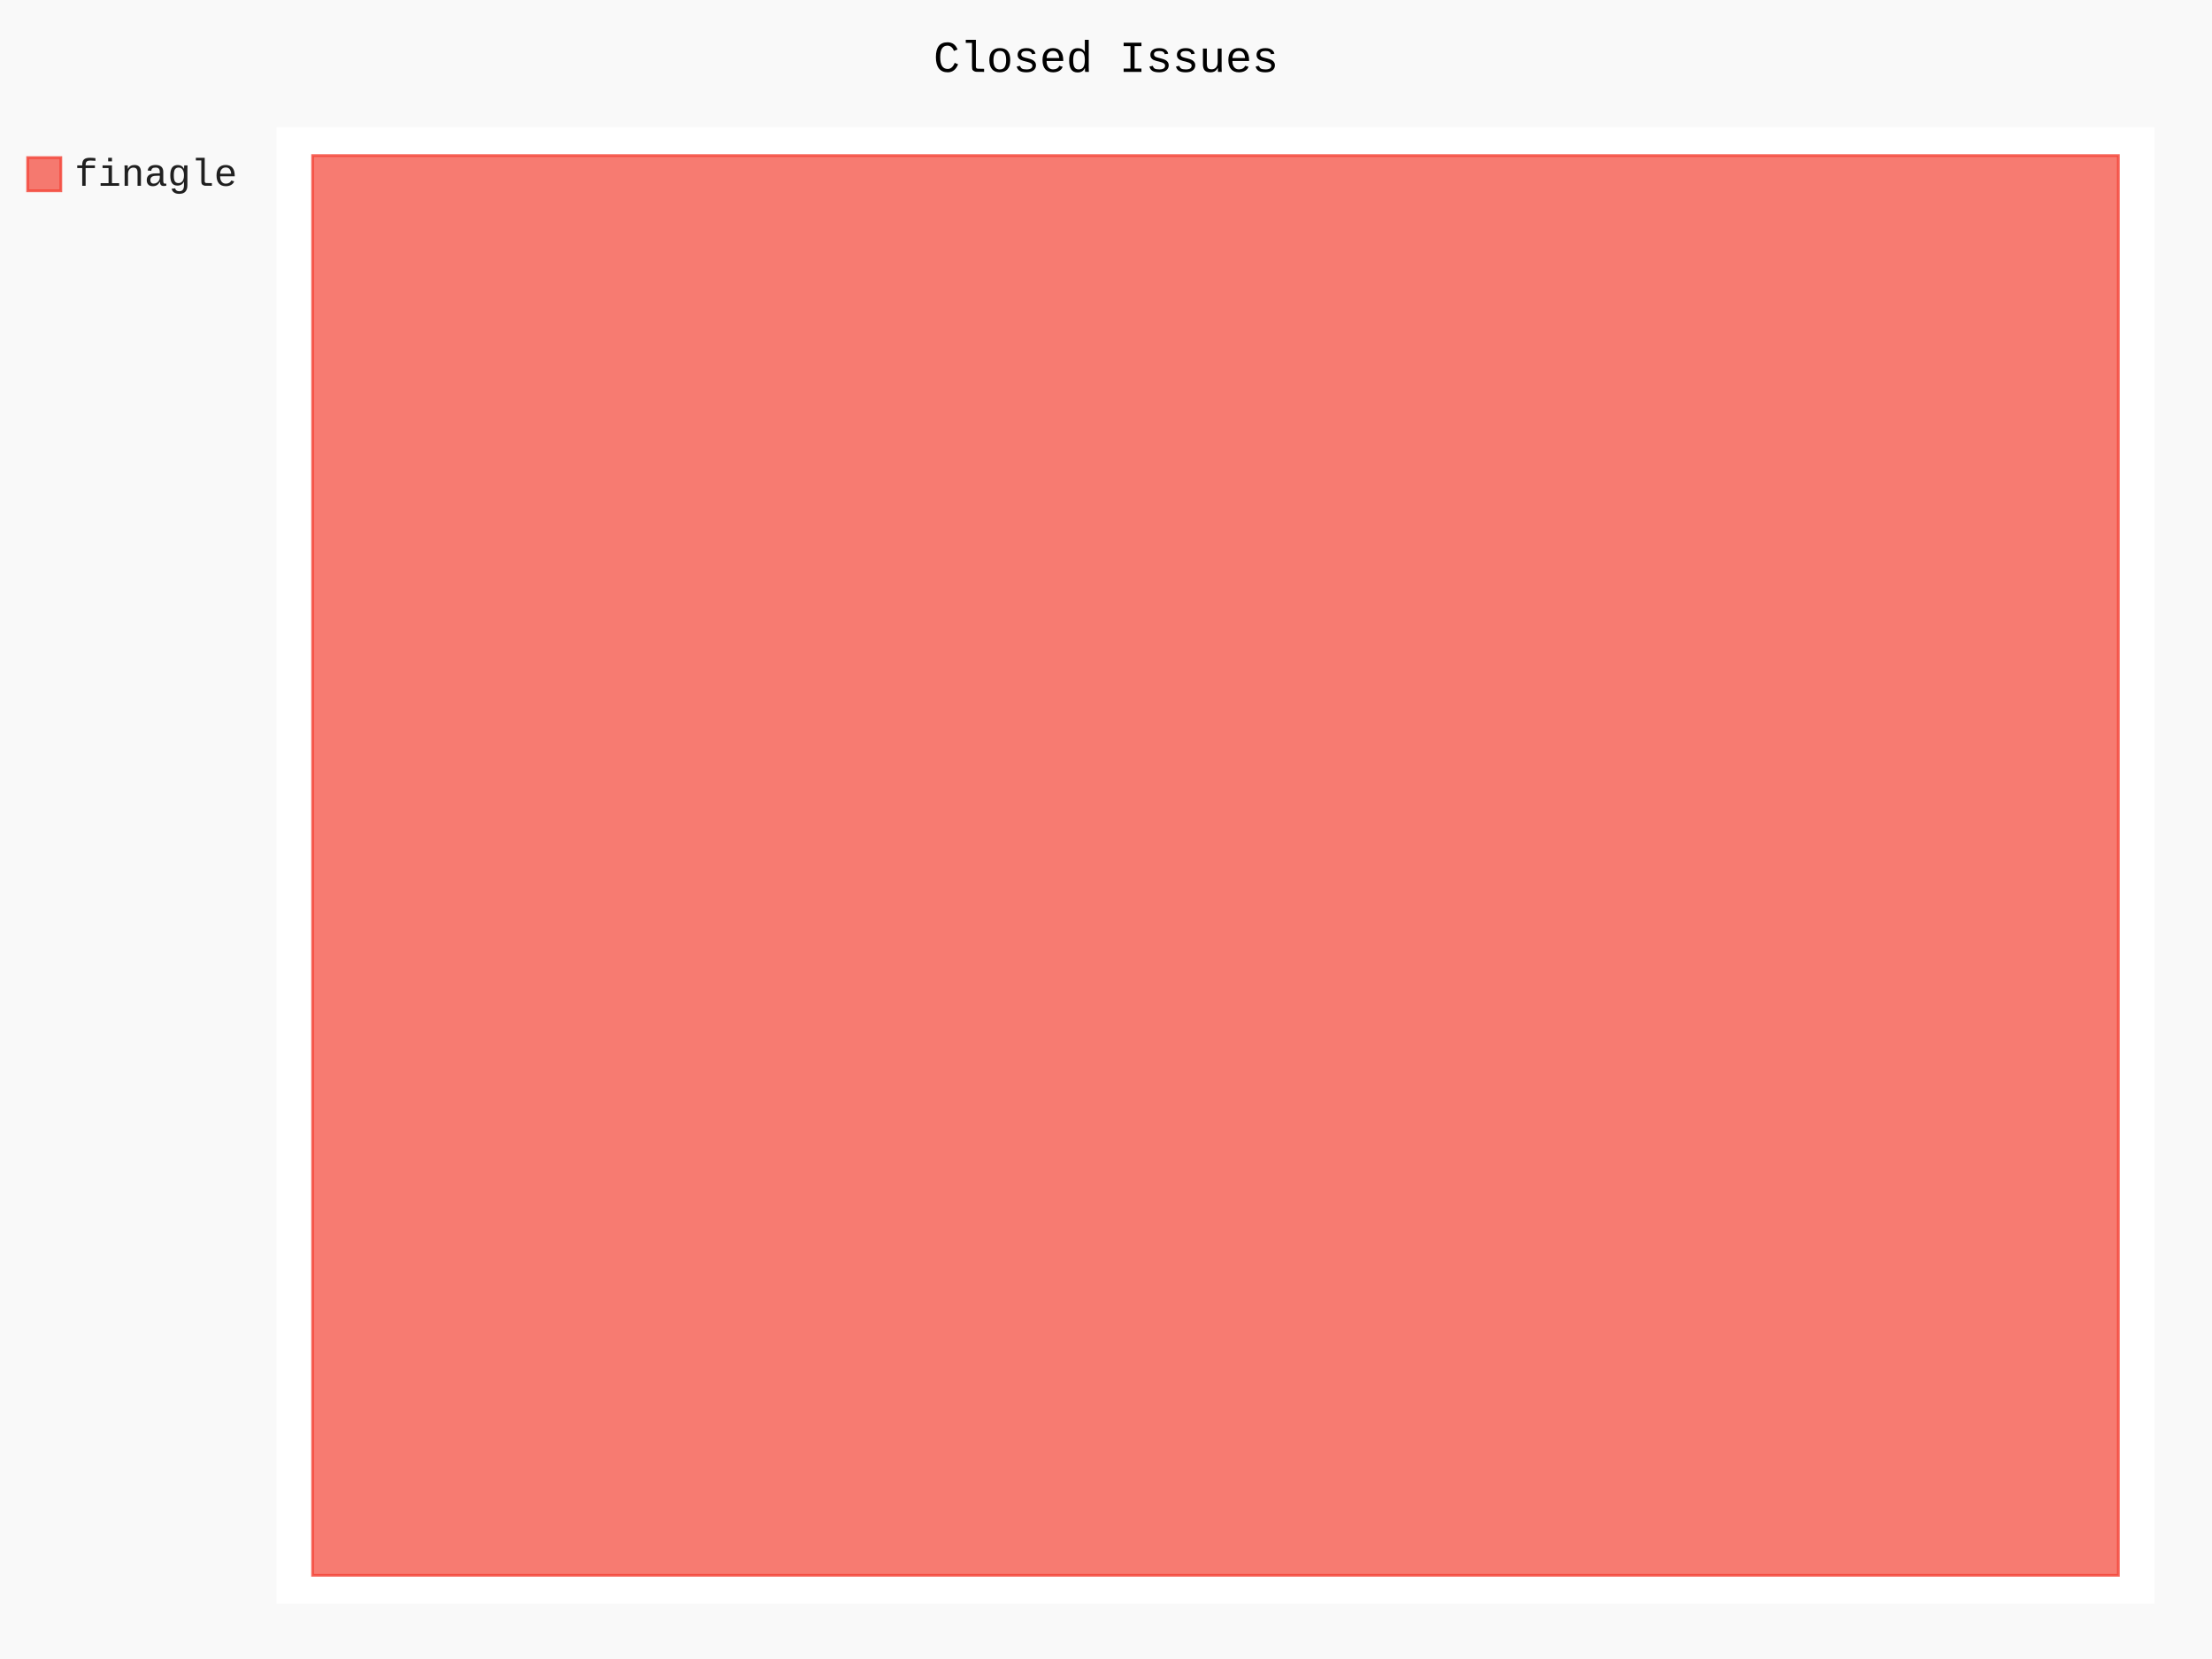
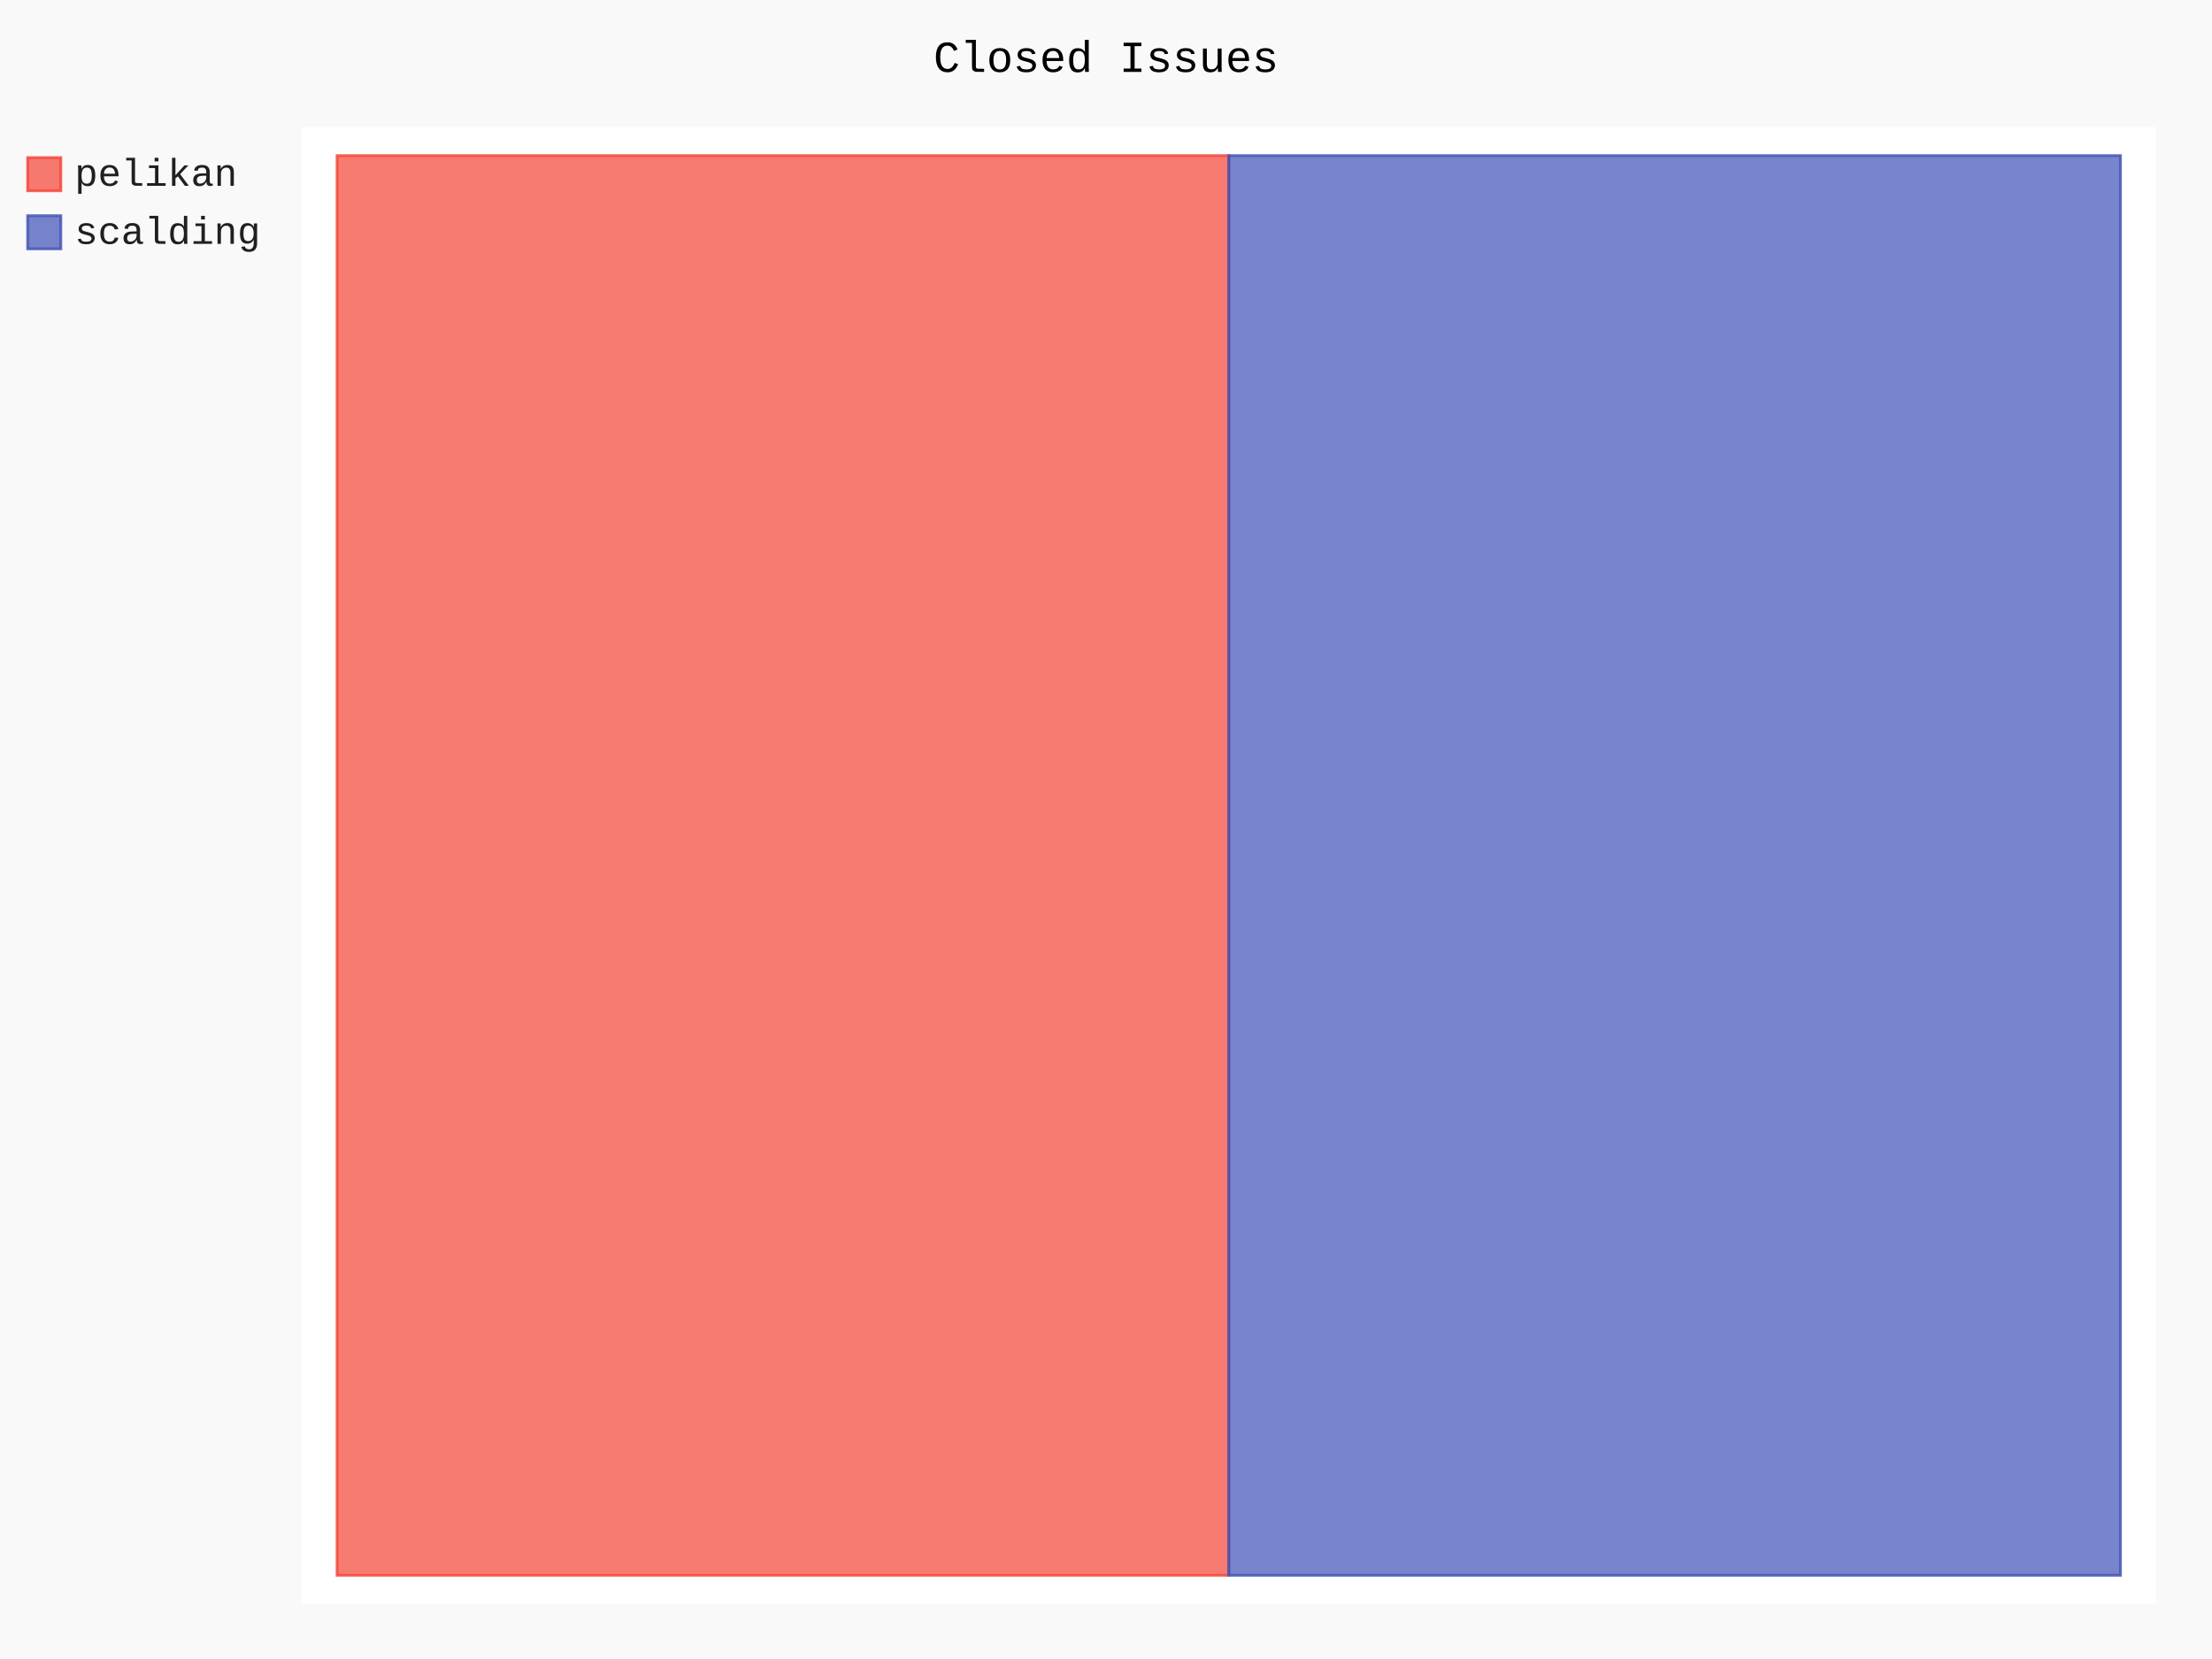
- <svg xmlns="http://www.w3.org/2000/svg" id="chart-0d100b9c-2765-4b20-9efd-bc1295aa14e2" class="pygal-chart" viewBox="0 0 800 600">
+ <svg xmlns="http://www.w3.org/2000/svg" id="chart-cd65ce60-b145-48a6-9ffd-5576e4dee823" class="pygal-chart" viewBox="0 0 800 600">
  <defs>
-     <style type="text/css">#chart-0d100b9c-2765-4b20-9efd-bc1295aa14e2{-webkit-user-select:none;-webkit-font-smoothing:antialiased;font-family:Consolas,"Liberation Mono",Menlo,Courier,monospace}#chart-0d100b9c-2765-4b20-9efd-bc1295aa14e2 .title{font-family:Consolas,"Liberation Mono",Menlo,Courier,monospace;font-size:16px}#chart-0d100b9c-2765-4b20-9efd-bc1295aa14e2 .legends .legend text{font-family:Consolas,"Liberation Mono",Menlo,Courier,monospace;font-size:14px}#chart-0d100b9c-2765-4b20-9efd-bc1295aa14e2 .axis text{font-family:Consolas,"Liberation Mono",Menlo,Courier,monospace;font-size:10px}#chart-0d100b9c-2765-4b20-9efd-bc1295aa14e2 .axis text.major{font-family:Consolas,"Liberation Mono",Menlo,Courier,monospace;font-size:10px}#chart-0d100b9c-2765-4b20-9efd-bc1295aa14e2 .text-overlay text.value{font-family:Consolas,"Liberation Mono",Menlo,Courier,monospace;font-size:16px}#chart-0d100b9c-2765-4b20-9efd-bc1295aa14e2 .text-overlay text.label{font-family:Consolas,"Liberation Mono",Menlo,Courier,monospace;font-size:10px}#chart-0d100b9c-2765-4b20-9efd-bc1295aa14e2 .tooltip{font-family:Consolas,"Liberation Mono",Menlo,Courier,monospace;font-size:14px}#chart-0d100b9c-2765-4b20-9efd-bc1295aa14e2 text.no_data{font-family:Consolas,"Liberation Mono",Menlo,Courier,monospace;font-size:64px}
- #chart-0d100b9c-2765-4b20-9efd-bc1295aa14e2{background-color:rgba(249,249,249,1)}#chart-0d100b9c-2765-4b20-9efd-bc1295aa14e2 path,#chart-0d100b9c-2765-4b20-9efd-bc1295aa14e2 line,#chart-0d100b9c-2765-4b20-9efd-bc1295aa14e2 rect,#chart-0d100b9c-2765-4b20-9efd-bc1295aa14e2 circle{-webkit-transition:150ms;-moz-transition:150ms;transition:150ms}#chart-0d100b9c-2765-4b20-9efd-bc1295aa14e2 .graph &gt; .background{fill:rgba(249,249,249,1)}#chart-0d100b9c-2765-4b20-9efd-bc1295aa14e2 .plot &gt; .background{fill:rgba(255,255,255,1)}#chart-0d100b9c-2765-4b20-9efd-bc1295aa14e2 .graph{fill:rgba(0,0,0,.87)}#chart-0d100b9c-2765-4b20-9efd-bc1295aa14e2 text.no_data{fill:rgba(0,0,0,1)}#chart-0d100b9c-2765-4b20-9efd-bc1295aa14e2 .title{fill:rgba(0,0,0,1)}#chart-0d100b9c-2765-4b20-9efd-bc1295aa14e2 .legends .legend text{fill:rgba(0,0,0,.87)}#chart-0d100b9c-2765-4b20-9efd-bc1295aa14e2 .legends .legend:hover text{fill:rgba(0,0,0,1)}#chart-0d100b9c-2765-4b20-9efd-bc1295aa14e2 .axis .line{stroke:rgba(0,0,0,1)}#chart-0d100b9c-2765-4b20-9efd-bc1295aa14e2 .axis .guide.line{stroke:rgba(0,0,0,.54)}#chart-0d100b9c-2765-4b20-9efd-bc1295aa14e2 .axis .major.line{stroke:rgba(0,0,0,.87)}#chart-0d100b9c-2765-4b20-9efd-bc1295aa14e2 .axis text.major{fill:rgba(0,0,0,1)}#chart-0d100b9c-2765-4b20-9efd-bc1295aa14e2 .axis.y .guides:hover .guide.line,#chart-0d100b9c-2765-4b20-9efd-bc1295aa14e2 .line-graph .axis.x .guides:hover .guide.line,#chart-0d100b9c-2765-4b20-9efd-bc1295aa14e2 .stackedline-graph .axis.x .guides:hover .guide.line,#chart-0d100b9c-2765-4b20-9efd-bc1295aa14e2 .xy-graph .axis.x .guides:hover .guide.line{stroke:rgba(0,0,0,1)}#chart-0d100b9c-2765-4b20-9efd-bc1295aa14e2 .axis .guides:hover text{fill:rgba(0,0,0,1)}#chart-0d100b9c-2765-4b20-9efd-bc1295aa14e2 .reactive{fill-opacity:.7;stroke-opacity:.8;stroke-width:1}#chart-0d100b9c-2765-4b20-9efd-bc1295aa14e2 .ci{stroke:rgba(0,0,0,.87)}#chart-0d100b9c-2765-4b20-9efd-bc1295aa14e2 .reactive.active,#chart-0d100b9c-2765-4b20-9efd-bc1295aa14e2 .active .reactive{fill-opacity:.8;stroke-opacity:.9;stroke-width:4}#chart-0d100b9c-2765-4b20-9efd-bc1295aa14e2 .ci .reactive.active{stroke-width:1.5}#chart-0d100b9c-2765-4b20-9efd-bc1295aa14e2 .series text{fill:rgba(0,0,0,1)}#chart-0d100b9c-2765-4b20-9efd-bc1295aa14e2 .tooltip rect{fill:rgba(255,255,255,1);stroke:rgba(0,0,0,1);-webkit-transition:opacity 150ms;-moz-transition:opacity 150ms;transition:opacity 150ms}#chart-0d100b9c-2765-4b20-9efd-bc1295aa14e2 .tooltip .label{fill:rgba(0,0,0,.87)}#chart-0d100b9c-2765-4b20-9efd-bc1295aa14e2 .tooltip .label{fill:rgba(0,0,0,.87)}#chart-0d100b9c-2765-4b20-9efd-bc1295aa14e2 .tooltip .legend{font-size:.8em;fill:rgba(0,0,0,.54)}#chart-0d100b9c-2765-4b20-9efd-bc1295aa14e2 .tooltip .x_label{font-size:.6em;fill:rgba(0,0,0,1)}#chart-0d100b9c-2765-4b20-9efd-bc1295aa14e2 .tooltip .xlink{font-size:.5em;text-decoration:underline}#chart-0d100b9c-2765-4b20-9efd-bc1295aa14e2 .tooltip .value{font-size:1.5em}#chart-0d100b9c-2765-4b20-9efd-bc1295aa14e2 .bound{font-size:.5em}#chart-0d100b9c-2765-4b20-9efd-bc1295aa14e2 .max-value{font-size:.75em;fill:rgba(0,0,0,.54)}#chart-0d100b9c-2765-4b20-9efd-bc1295aa14e2 .map-element{fill:rgba(255,255,255,1);stroke:rgba(0,0,0,.54) !important}#chart-0d100b9c-2765-4b20-9efd-bc1295aa14e2 .map-element .reactive{fill-opacity:inherit;stroke-opacity:inherit}#chart-0d100b9c-2765-4b20-9efd-bc1295aa14e2 .color-0,#chart-0d100b9c-2765-4b20-9efd-bc1295aa14e2 .color-0 a:visited{stroke:#F44336;fill:#F44336}#chart-0d100b9c-2765-4b20-9efd-bc1295aa14e2 .text-overlay .color-0 text{fill:black}
- #chart-0d100b9c-2765-4b20-9efd-bc1295aa14e2 text.no_data{text-anchor:middle}#chart-0d100b9c-2765-4b20-9efd-bc1295aa14e2 .guide.line{fill:none}#chart-0d100b9c-2765-4b20-9efd-bc1295aa14e2 .centered{text-anchor:middle}#chart-0d100b9c-2765-4b20-9efd-bc1295aa14e2 .title{text-anchor:middle}#chart-0d100b9c-2765-4b20-9efd-bc1295aa14e2 .legends .legend text{fill-opacity:1}#chart-0d100b9c-2765-4b20-9efd-bc1295aa14e2 .axis.x text{text-anchor:middle}#chart-0d100b9c-2765-4b20-9efd-bc1295aa14e2 .axis.x:not(.web) text[transform]{text-anchor:start}#chart-0d100b9c-2765-4b20-9efd-bc1295aa14e2 .axis.x:not(.web) text[transform].backwards{text-anchor:end}#chart-0d100b9c-2765-4b20-9efd-bc1295aa14e2 .axis.y text{text-anchor:end}#chart-0d100b9c-2765-4b20-9efd-bc1295aa14e2 .axis.y text[transform].backwards{text-anchor:start}#chart-0d100b9c-2765-4b20-9efd-bc1295aa14e2 .axis.y2 text{text-anchor:start}#chart-0d100b9c-2765-4b20-9efd-bc1295aa14e2 .axis.y2 text[transform].backwards{text-anchor:end}#chart-0d100b9c-2765-4b20-9efd-bc1295aa14e2 .axis .guide.line{stroke-dasharray:4,4;stroke:black}#chart-0d100b9c-2765-4b20-9efd-bc1295aa14e2 .axis .major.guide.line{stroke-dasharray:6,6;stroke:black}#chart-0d100b9c-2765-4b20-9efd-bc1295aa14e2 .horizontal .axis.y .guide.line,#chart-0d100b9c-2765-4b20-9efd-bc1295aa14e2 .horizontal .axis.y2 .guide.line,#chart-0d100b9c-2765-4b20-9efd-bc1295aa14e2 .vertical .axis.x .guide.line{opacity:0}#chart-0d100b9c-2765-4b20-9efd-bc1295aa14e2 .horizontal .axis.always_show .guide.line,#chart-0d100b9c-2765-4b20-9efd-bc1295aa14e2 .vertical .axis.always_show .guide.line{opacity:1 !important}#chart-0d100b9c-2765-4b20-9efd-bc1295aa14e2 .axis.y .guides:hover .guide.line,#chart-0d100b9c-2765-4b20-9efd-bc1295aa14e2 .axis.y2 .guides:hover .guide.line,#chart-0d100b9c-2765-4b20-9efd-bc1295aa14e2 .axis.x .guides:hover .guide.line{opacity:1}#chart-0d100b9c-2765-4b20-9efd-bc1295aa14e2 .axis .guides:hover text{opacity:1}#chart-0d100b9c-2765-4b20-9efd-bc1295aa14e2 .nofill{fill:none}#chart-0d100b9c-2765-4b20-9efd-bc1295aa14e2 .subtle-fill{fill-opacity:.2}#chart-0d100b9c-2765-4b20-9efd-bc1295aa14e2 .dot{stroke-width:1px;fill-opacity:1;stroke-opacity:1}#chart-0d100b9c-2765-4b20-9efd-bc1295aa14e2 .dot.active{stroke-width:5px}#chart-0d100b9c-2765-4b20-9efd-bc1295aa14e2 .dot.negative{fill:transparent}#chart-0d100b9c-2765-4b20-9efd-bc1295aa14e2 text,#chart-0d100b9c-2765-4b20-9efd-bc1295aa14e2 tspan{stroke:none !important}#chart-0d100b9c-2765-4b20-9efd-bc1295aa14e2 .series text.active{opacity:1}#chart-0d100b9c-2765-4b20-9efd-bc1295aa14e2 .tooltip rect{fill-opacity:.95;stroke-width:.5}#chart-0d100b9c-2765-4b20-9efd-bc1295aa14e2 .tooltip text{fill-opacity:1}#chart-0d100b9c-2765-4b20-9efd-bc1295aa14e2 .showable{visibility:hidden}#chart-0d100b9c-2765-4b20-9efd-bc1295aa14e2 .showable.shown{visibility:visible}#chart-0d100b9c-2765-4b20-9efd-bc1295aa14e2 .gauge-background{fill:rgba(229,229,229,1);stroke:none}#chart-0d100b9c-2765-4b20-9efd-bc1295aa14e2 .bg-lines{stroke:rgba(249,249,249,1);stroke-width:2px}</style>
+     <style type="text/css">#chart-cd65ce60-b145-48a6-9ffd-5576e4dee823{-webkit-user-select:none;-webkit-font-smoothing:antialiased;font-family:Consolas,"Liberation Mono",Menlo,Courier,monospace}#chart-cd65ce60-b145-48a6-9ffd-5576e4dee823 .title{font-family:Consolas,"Liberation Mono",Menlo,Courier,monospace;font-size:16px}#chart-cd65ce60-b145-48a6-9ffd-5576e4dee823 .legends .legend text{font-family:Consolas,"Liberation Mono",Menlo,Courier,monospace;font-size:14px}#chart-cd65ce60-b145-48a6-9ffd-5576e4dee823 .axis text{font-family:Consolas,"Liberation Mono",Menlo,Courier,monospace;font-size:10px}#chart-cd65ce60-b145-48a6-9ffd-5576e4dee823 .axis text.major{font-family:Consolas,"Liberation Mono",Menlo,Courier,monospace;font-size:10px}#chart-cd65ce60-b145-48a6-9ffd-5576e4dee823 .text-overlay text.value{font-family:Consolas,"Liberation Mono",Menlo,Courier,monospace;font-size:16px}#chart-cd65ce60-b145-48a6-9ffd-5576e4dee823 .text-overlay text.label{font-family:Consolas,"Liberation Mono",Menlo,Courier,monospace;font-size:10px}#chart-cd65ce60-b145-48a6-9ffd-5576e4dee823 .tooltip{font-family:Consolas,"Liberation Mono",Menlo,Courier,monospace;font-size:14px}#chart-cd65ce60-b145-48a6-9ffd-5576e4dee823 text.no_data{font-family:Consolas,"Liberation Mono",Menlo,Courier,monospace;font-size:64px}
+ #chart-cd65ce60-b145-48a6-9ffd-5576e4dee823{background-color:rgba(249,249,249,1)}#chart-cd65ce60-b145-48a6-9ffd-5576e4dee823 path,#chart-cd65ce60-b145-48a6-9ffd-5576e4dee823 line,#chart-cd65ce60-b145-48a6-9ffd-5576e4dee823 rect,#chart-cd65ce60-b145-48a6-9ffd-5576e4dee823 circle{-webkit-transition:150ms;-moz-transition:150ms;transition:150ms}#chart-cd65ce60-b145-48a6-9ffd-5576e4dee823 .graph &gt; .background{fill:rgba(249,249,249,1)}#chart-cd65ce60-b145-48a6-9ffd-5576e4dee823 .plot &gt; .background{fill:rgba(255,255,255,1)}#chart-cd65ce60-b145-48a6-9ffd-5576e4dee823 .graph{fill:rgba(0,0,0,.87)}#chart-cd65ce60-b145-48a6-9ffd-5576e4dee823 text.no_data{fill:rgba(0,0,0,1)}#chart-cd65ce60-b145-48a6-9ffd-5576e4dee823 .title{fill:rgba(0,0,0,1)}#chart-cd65ce60-b145-48a6-9ffd-5576e4dee823 .legends .legend text{fill:rgba(0,0,0,.87)}#chart-cd65ce60-b145-48a6-9ffd-5576e4dee823 .legends .legend:hover text{fill:rgba(0,0,0,1)}#chart-cd65ce60-b145-48a6-9ffd-5576e4dee823 .axis .line{stroke:rgba(0,0,0,1)}#chart-cd65ce60-b145-48a6-9ffd-5576e4dee823 .axis .guide.line{stroke:rgba(0,0,0,.54)}#chart-cd65ce60-b145-48a6-9ffd-5576e4dee823 .axis .major.line{stroke:rgba(0,0,0,.87)}#chart-cd65ce60-b145-48a6-9ffd-5576e4dee823 .axis text.major{fill:rgba(0,0,0,1)}#chart-cd65ce60-b145-48a6-9ffd-5576e4dee823 .axis.y .guides:hover .guide.line,#chart-cd65ce60-b145-48a6-9ffd-5576e4dee823 .line-graph .axis.x .guides:hover .guide.line,#chart-cd65ce60-b145-48a6-9ffd-5576e4dee823 .stackedline-graph .axis.x .guides:hover .guide.line,#chart-cd65ce60-b145-48a6-9ffd-5576e4dee823 .xy-graph .axis.x .guides:hover .guide.line{stroke:rgba(0,0,0,1)}#chart-cd65ce60-b145-48a6-9ffd-5576e4dee823 .axis .guides:hover text{fill:rgba(0,0,0,1)}#chart-cd65ce60-b145-48a6-9ffd-5576e4dee823 .reactive{fill-opacity:.7;stroke-opacity:.8;stroke-width:1}#chart-cd65ce60-b145-48a6-9ffd-5576e4dee823 .ci{stroke:rgba(0,0,0,.87)}#chart-cd65ce60-b145-48a6-9ffd-5576e4dee823 .reactive.active,#chart-cd65ce60-b145-48a6-9ffd-5576e4dee823 .active .reactive{fill-opacity:.8;stroke-opacity:.9;stroke-width:4}#chart-cd65ce60-b145-48a6-9ffd-5576e4dee823 .ci .reactive.active{stroke-width:1.5}#chart-cd65ce60-b145-48a6-9ffd-5576e4dee823 .series text{fill:rgba(0,0,0,1)}#chart-cd65ce60-b145-48a6-9ffd-5576e4dee823 .tooltip rect{fill:rgba(255,255,255,1);stroke:rgba(0,0,0,1);-webkit-transition:opacity 150ms;-moz-transition:opacity 150ms;transition:opacity 150ms}#chart-cd65ce60-b145-48a6-9ffd-5576e4dee823 .tooltip .label{fill:rgba(0,0,0,.87)}#chart-cd65ce60-b145-48a6-9ffd-5576e4dee823 .tooltip .label{fill:rgba(0,0,0,.87)}#chart-cd65ce60-b145-48a6-9ffd-5576e4dee823 .tooltip .legend{font-size:.8em;fill:rgba(0,0,0,.54)}#chart-cd65ce60-b145-48a6-9ffd-5576e4dee823 .tooltip .x_label{font-size:.6em;fill:rgba(0,0,0,1)}#chart-cd65ce60-b145-48a6-9ffd-5576e4dee823 .tooltip .xlink{font-size:.5em;text-decoration:underline}#chart-cd65ce60-b145-48a6-9ffd-5576e4dee823 .tooltip .value{font-size:1.5em}#chart-cd65ce60-b145-48a6-9ffd-5576e4dee823 .bound{font-size:.5em}#chart-cd65ce60-b145-48a6-9ffd-5576e4dee823 .max-value{font-size:.75em;fill:rgba(0,0,0,.54)}#chart-cd65ce60-b145-48a6-9ffd-5576e4dee823 .map-element{fill:rgba(255,255,255,1);stroke:rgba(0,0,0,.54) !important}#chart-cd65ce60-b145-48a6-9ffd-5576e4dee823 .map-element .reactive{fill-opacity:inherit;stroke-opacity:inherit}#chart-cd65ce60-b145-48a6-9ffd-5576e4dee823 .color-0,#chart-cd65ce60-b145-48a6-9ffd-5576e4dee823 .color-0 a:visited{stroke:#F44336;fill:#F44336}#chart-cd65ce60-b145-48a6-9ffd-5576e4dee823 .color-1,#chart-cd65ce60-b145-48a6-9ffd-5576e4dee823 .color-1 a:visited{stroke:#3F51B5;fill:#3F51B5}#chart-cd65ce60-b145-48a6-9ffd-5576e4dee823 .text-overlay .color-0 text{fill:black}#chart-cd65ce60-b145-48a6-9ffd-5576e4dee823 .text-overlay .color-1 text{fill:black}
+ #chart-cd65ce60-b145-48a6-9ffd-5576e4dee823 text.no_data{text-anchor:middle}#chart-cd65ce60-b145-48a6-9ffd-5576e4dee823 .guide.line{fill:none}#chart-cd65ce60-b145-48a6-9ffd-5576e4dee823 .centered{text-anchor:middle}#chart-cd65ce60-b145-48a6-9ffd-5576e4dee823 .title{text-anchor:middle}#chart-cd65ce60-b145-48a6-9ffd-5576e4dee823 .legends .legend text{fill-opacity:1}#chart-cd65ce60-b145-48a6-9ffd-5576e4dee823 .axis.x text{text-anchor:middle}#chart-cd65ce60-b145-48a6-9ffd-5576e4dee823 .axis.x:not(.web) text[transform]{text-anchor:start}#chart-cd65ce60-b145-48a6-9ffd-5576e4dee823 .axis.x:not(.web) text[transform].backwards{text-anchor:end}#chart-cd65ce60-b145-48a6-9ffd-5576e4dee823 .axis.y text{text-anchor:end}#chart-cd65ce60-b145-48a6-9ffd-5576e4dee823 .axis.y text[transform].backwards{text-anchor:start}#chart-cd65ce60-b145-48a6-9ffd-5576e4dee823 .axis.y2 text{text-anchor:start}#chart-cd65ce60-b145-48a6-9ffd-5576e4dee823 .axis.y2 text[transform].backwards{text-anchor:end}#chart-cd65ce60-b145-48a6-9ffd-5576e4dee823 .axis .guide.line{stroke-dasharray:4,4;stroke:black}#chart-cd65ce60-b145-48a6-9ffd-5576e4dee823 .axis .major.guide.line{stroke-dasharray:6,6;stroke:black}#chart-cd65ce60-b145-48a6-9ffd-5576e4dee823 .horizontal .axis.y .guide.line,#chart-cd65ce60-b145-48a6-9ffd-5576e4dee823 .horizontal .axis.y2 .guide.line,#chart-cd65ce60-b145-48a6-9ffd-5576e4dee823 .vertical .axis.x .guide.line{opacity:0}#chart-cd65ce60-b145-48a6-9ffd-5576e4dee823 .horizontal .axis.always_show .guide.line,#chart-cd65ce60-b145-48a6-9ffd-5576e4dee823 .vertical .axis.always_show .guide.line{opacity:1 !important}#chart-cd65ce60-b145-48a6-9ffd-5576e4dee823 .axis.y .guides:hover .guide.line,#chart-cd65ce60-b145-48a6-9ffd-5576e4dee823 .axis.y2 .guides:hover .guide.line,#chart-cd65ce60-b145-48a6-9ffd-5576e4dee823 .axis.x .guides:hover .guide.line{opacity:1}#chart-cd65ce60-b145-48a6-9ffd-5576e4dee823 .axis .guides:hover text{opacity:1}#chart-cd65ce60-b145-48a6-9ffd-5576e4dee823 .nofill{fill:none}#chart-cd65ce60-b145-48a6-9ffd-5576e4dee823 .subtle-fill{fill-opacity:.2}#chart-cd65ce60-b145-48a6-9ffd-5576e4dee823 .dot{stroke-width:1px;fill-opacity:1;stroke-opacity:1}#chart-cd65ce60-b145-48a6-9ffd-5576e4dee823 .dot.active{stroke-width:5px}#chart-cd65ce60-b145-48a6-9ffd-5576e4dee823 .dot.negative{fill:transparent}#chart-cd65ce60-b145-48a6-9ffd-5576e4dee823 text,#chart-cd65ce60-b145-48a6-9ffd-5576e4dee823 tspan{stroke:none !important}#chart-cd65ce60-b145-48a6-9ffd-5576e4dee823 .series text.active{opacity:1}#chart-cd65ce60-b145-48a6-9ffd-5576e4dee823 .tooltip rect{fill-opacity:.95;stroke-width:.5}#chart-cd65ce60-b145-48a6-9ffd-5576e4dee823 .tooltip text{fill-opacity:1}#chart-cd65ce60-b145-48a6-9ffd-5576e4dee823 .showable{visibility:hidden}#chart-cd65ce60-b145-48a6-9ffd-5576e4dee823 .showable.shown{visibility:visible}#chart-cd65ce60-b145-48a6-9ffd-5576e4dee823 .gauge-background{fill:rgba(229,229,229,1);stroke:none}#chart-cd65ce60-b145-48a6-9ffd-5576e4dee823 .bg-lines{stroke:rgba(249,249,249,1);stroke-width:2px}</style>
  </defs>
  <g class="graph treemap-graph vertical">
    <rect x="0" y="0" width="800" height="600" class="background" />
-     <g transform="translate(100, 46)" class="plot">
-       <rect x="0" y="0" width="679.2" height="534" class="background" />
+     <g transform="translate(109, 46)" class="plot">
+       <rect x="0" y="0" width="670.8" height="534" class="background" />
      <g class="series serie-0 color-0">
        <g class="rects">
          <g class="rect">
-             <rect x="13.062" y="10.269" width="653.077" height="513.462" class="rect reactive tooltip-trigger" />
+             <rect x="12.9" y="10.269" width="322.5" height="513.462" class="rect reactive tooltip-trigger" />
+           </g>
+         </g>
+       </g>
+       <g class="series serie-1 color-1">
+         <g class="rects">
+           <g class="rect">
+             <rect x="335.4" y="10.269" width="322.5" height="513.462" class="rect reactive tooltip-trigger" />
          </g>
        </g>
      </g>
    </g>
    <g class="titles">
      <text x="400.0" y="26" class="title plot_title">Closed Issues</text>
    </g>
-     <g transform="translate(100, 46)" class="plot overlay">
+     <g transform="translate(109, 46)" class="plot overlay">
      <g class="series serie-0 color-0" />
+       <g class="series serie-1 color-1" />
    </g>
-     <g transform="translate(100, 46)" class="plot text-overlay">
+     <g transform="translate(109, 46)" class="plot text-overlay">
      <g class="series serie-0 color-0" />
+       <g class="series serie-1 color-1" />
    </g>
-     <g transform="translate(100, 46)" class="plot tooltip-overlay">
+     <g transform="translate(109, 46)" class="plot tooltip-overlay">
      <g transform="translate(0 0)" style="opacity: 0" class="tooltip">
        <rect rx="0" ry="0" width="0" height="0" class="tooltip-box" />
        <g class="text" />
      </g>
    </g>
    <g transform="translate(10, 56)" class="legends">
      <g id="activate-serie-0" class="legend reactive activate-serie">
        <rect x="0.0" y="1.0" width="12" height="12" class="color-0 reactive" />
-         <text x="17.0" y="11.2">finagle</text>
+         <text x="17.0" y="11.2">pelikan</text>
+       </g>
+       <g id="activate-serie-1" class="legend reactive activate-serie">
+         <rect x="0.0" y="22.0" width="12" height="12" class="color-1 reactive" />
+         <text x="17.0" y="32.2">scalding</text>
      </g>
    </g>
    <g transform="translate(790, 56)" class="legends" />
  </g>
</svg>
